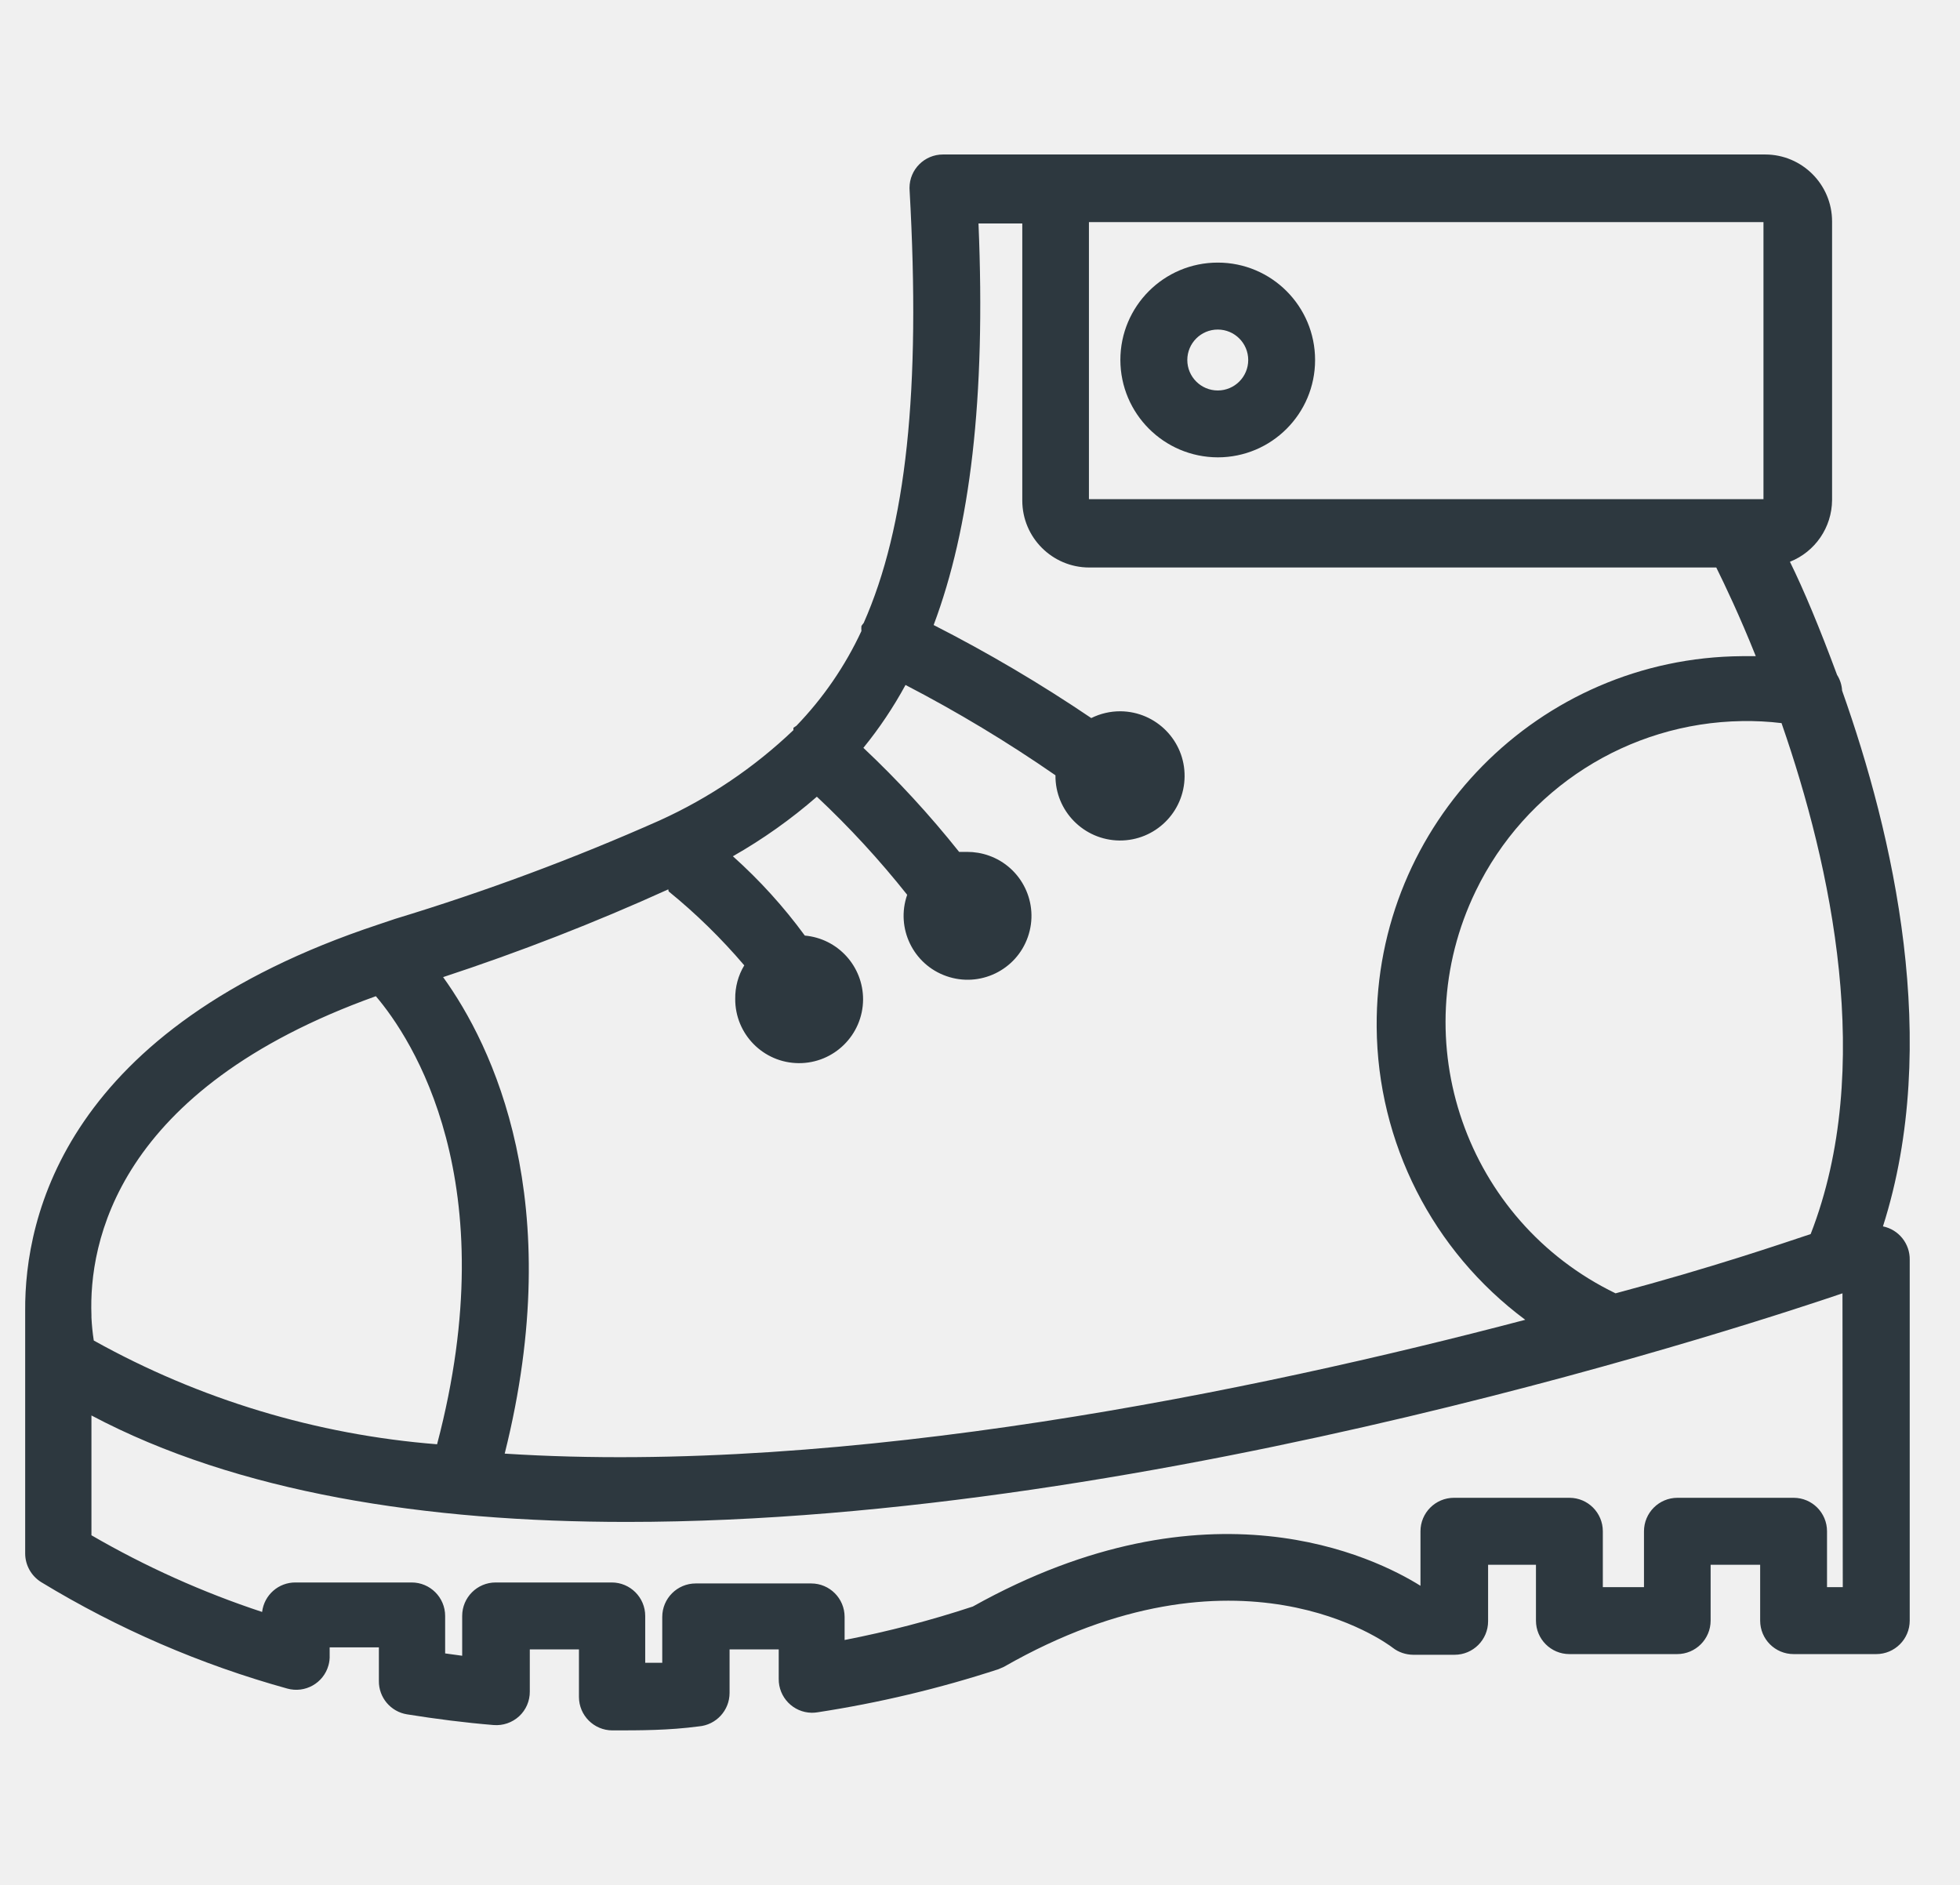
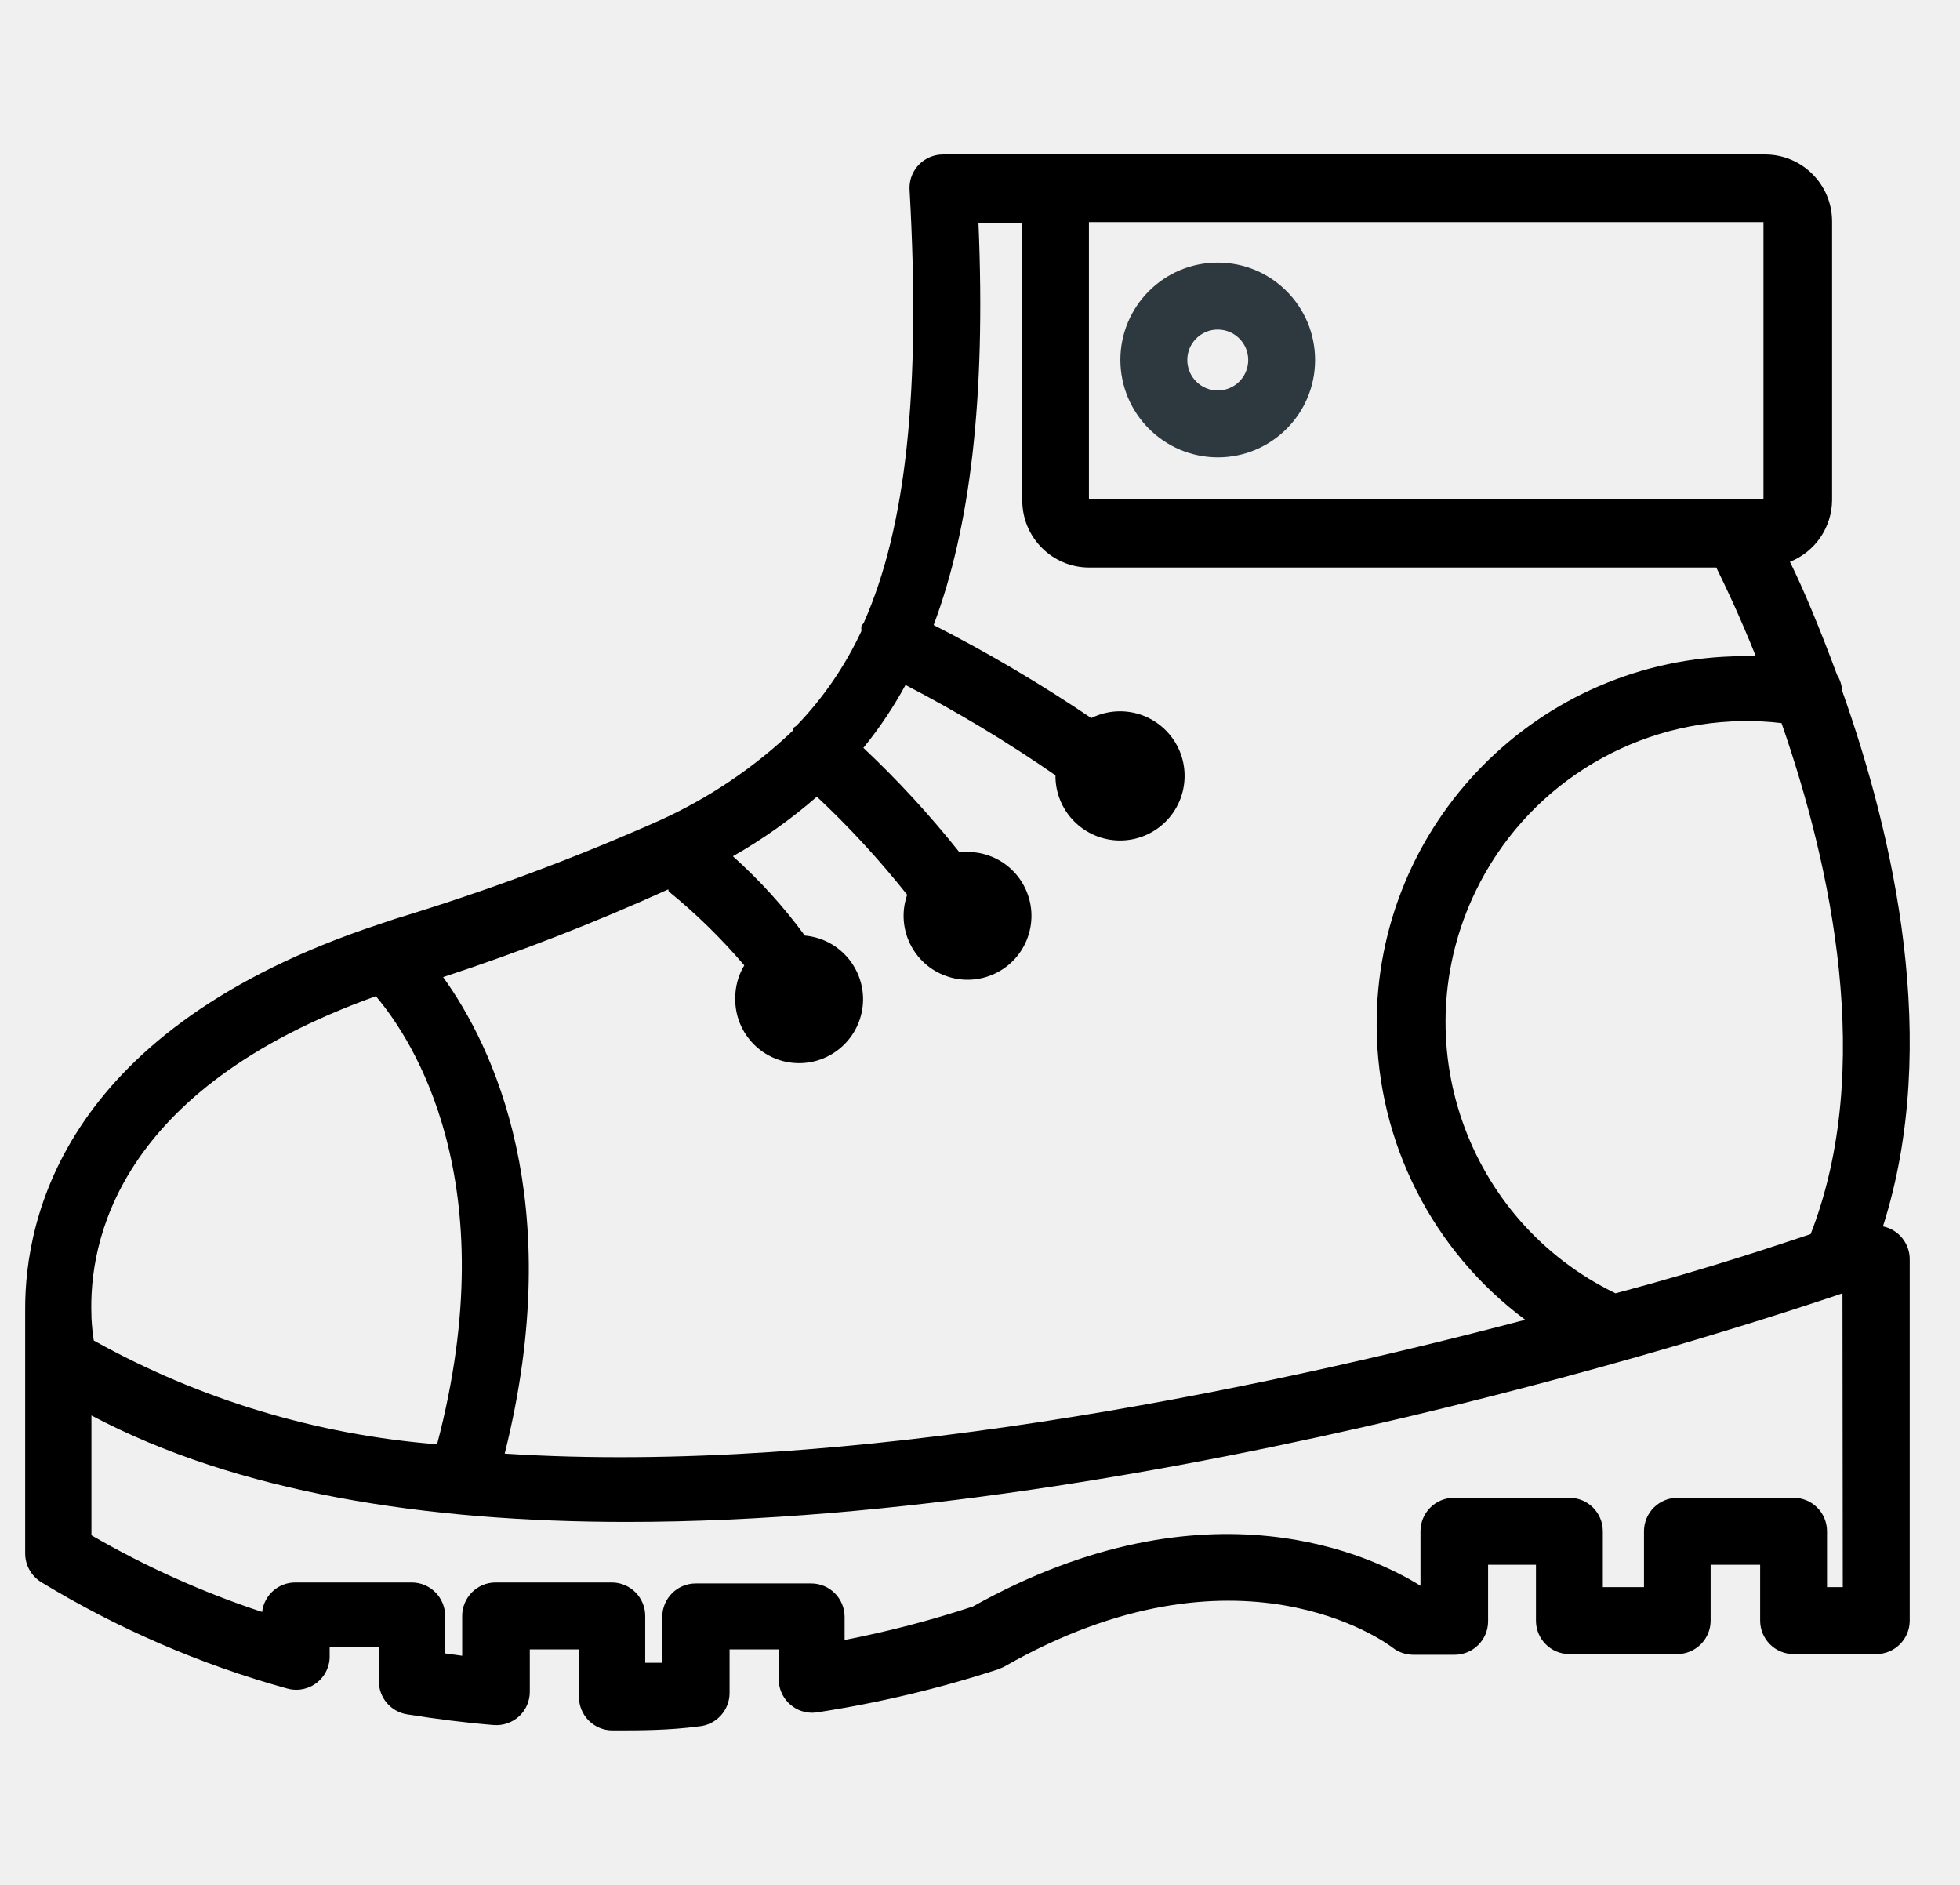
- <svg xmlns="http://www.w3.org/2000/svg" width="26" height="25" viewBox="0 0 26 25" fill="none">
+ <svg xmlns="http://www.w3.org/2000/svg" width="26" height="25" viewBox="0 0 26 25" fill="currentColor">
  <g clip-path="url(#clip0_1012_8)">
-     <path d="M24.978 16.266C25.754 13.834 25.115 11.073 24.436 9.16C24.432 9.086 24.409 9.014 24.369 8.951C24.139 8.33 23.926 7.82 23.744 7.451C24.079 7.318 24.3 6.995 24.303 6.634V2.937C24.303 2.447 23.905 2.049 23.415 2.049H12.509C12.264 2.049 12.065 2.247 12.065 2.492C12.065 2.502 12.065 2.511 12.066 2.52C12.216 5.183 12.021 6.99 11.457 8.263C11.446 8.276 11.436 8.289 11.427 8.303C11.425 8.325 11.425 8.348 11.427 8.37C11.211 8.834 10.92 9.258 10.565 9.626L10.525 9.653C10.525 9.653 10.525 9.653 10.525 9.684C10.005 10.18 9.405 10.585 8.75 10.882C7.609 11.389 6.438 11.824 5.243 12.187L5.017 12.263C0.867 13.639 0.325 16.133 0.334 17.385C0.333 17.402 0.333 17.42 0.334 17.438V20.607C0.335 20.761 0.416 20.904 0.547 20.985C1.564 21.603 2.662 22.078 3.81 22.396C4.046 22.462 4.291 22.325 4.357 22.089C4.37 22.044 4.375 21.998 4.373 21.952V21.85H5.026V22.294C5.023 22.514 5.182 22.703 5.399 22.738C5.785 22.8 6.171 22.849 6.548 22.88C6.672 22.89 6.794 22.848 6.886 22.764C6.977 22.68 7.029 22.561 7.028 22.436V21.877H7.68V22.507C7.68 22.752 7.879 22.951 8.124 22.951C8.497 22.951 8.87 22.951 9.269 22.898C9.5 22.879 9.678 22.686 9.678 22.454V21.877H10.33V22.267C10.327 22.512 10.523 22.714 10.768 22.717C10.794 22.717 10.82 22.715 10.845 22.711C11.66 22.586 12.463 22.395 13.246 22.139L13.317 22.108C16.424 20.332 18.395 21.792 18.475 21.855C18.552 21.915 18.648 21.947 18.746 21.948H19.296C19.541 21.948 19.74 21.749 19.74 21.504V20.754H20.375V21.495C20.375 21.74 20.573 21.939 20.819 21.939H22.248C22.493 21.939 22.692 21.74 22.692 21.495V20.754H23.349V21.495C23.349 21.74 23.547 21.939 23.793 21.939H24.889C25.134 21.939 25.333 21.74 25.333 21.495V16.71C25.337 16.496 25.188 16.309 24.978 16.266ZM14.445 2.946H23.393V6.621H14.445V2.946ZM8.865 11.796L8.87 11.823C9.234 12.119 9.569 12.447 9.873 12.804C9.792 12.938 9.751 13.092 9.753 13.248C9.75 13.716 10.127 14.098 10.595 14.101C11.063 14.104 11.445 13.727 11.449 13.259C11.451 12.818 11.116 12.448 10.676 12.409C10.396 12.026 10.076 11.674 9.722 11.357C10.119 11.131 10.492 10.867 10.836 10.567C11.267 10.971 11.667 11.406 12.034 11.868C11.88 12.31 12.113 12.793 12.555 12.947C12.997 13.102 13.481 12.869 13.635 12.427C13.79 11.985 13.556 11.501 13.114 11.347C13.023 11.315 12.926 11.299 12.829 11.299H12.723C12.333 10.809 11.909 10.348 11.453 9.919C11.665 9.659 11.852 9.379 12.012 9.085C12.7 9.442 13.364 9.842 14.001 10.283C13.996 10.756 14.377 11.143 14.85 11.148C15.323 11.152 15.71 10.772 15.714 10.299C15.719 9.826 15.338 9.439 14.865 9.434C14.73 9.433 14.597 9.464 14.476 9.524C13.805 9.07 13.107 8.658 12.385 8.29C12.869 7.003 13.078 5.294 12.98 2.964H13.561V6.639C13.561 7.129 13.959 7.527 14.449 7.527H22.767C22.883 7.762 23.078 8.17 23.291 8.703H23.109C20.413 8.722 18.242 10.924 18.262 13.62C18.273 15.153 19.003 16.591 20.233 17.505C16.642 18.45 11.24 19.573 6.695 19.28C7.534 15.929 6.531 13.865 5.878 12.96C6.894 12.626 7.891 12.238 8.865 11.796ZM4.986 13.213C5.465 13.776 6.717 15.671 5.798 19.156C4.199 19.03 2.646 18.561 1.244 17.78C1.228 17.678 1.218 17.576 1.213 17.474V17.442C1.178 16.497 1.533 14.451 4.986 13.213ZM24.236 21.051V20.31C24.236 20.065 24.038 19.866 23.793 19.866H22.252C22.007 19.866 21.808 20.065 21.808 20.31V21.051H21.262V20.31C21.262 20.065 21.064 19.866 20.819 19.866H19.287C19.042 19.866 18.843 20.065 18.843 20.31V21.033C18.24 20.656 16.034 19.56 12.905 21.308C12.348 21.492 11.78 21.64 11.204 21.752V21.446C11.204 21.201 11.006 21.002 10.761 21.002H9.229C8.984 21.002 8.785 21.201 8.785 21.446V22.054H8.559V21.433C8.559 21.188 8.36 20.989 8.115 20.989H6.575C6.33 20.989 6.131 21.188 6.131 21.433V21.961L5.905 21.93V21.433C5.905 21.188 5.706 20.989 5.461 20.989H3.921C3.695 20.987 3.504 21.155 3.477 21.38C2.689 21.12 1.93 20.779 1.213 20.363V18.774C3.148 19.799 5.652 20.186 8.315 20.186C15.39 20.186 23.486 17.478 24.441 17.154L24.445 21.051H24.236ZM24.019 16.368C23.642 16.493 22.714 16.812 21.431 17.154C19.445 16.193 18.614 13.804 19.576 11.818C20.233 10.46 21.6 9.587 23.109 9.564C23.284 9.561 23.459 9.57 23.633 9.591L23.637 9.604C24.29 11.486 24.875 14.171 24.019 16.368Z" fill="#2D383F" />
+     <path d="M24.978 16.266C25.754 13.834 25.115 11.073 24.436 9.16C24.432 9.086 24.409 9.014 24.369 8.951C24.139 8.33 23.926 7.82 23.744 7.451C24.079 7.318 24.3 6.995 24.303 6.634V2.937C24.303 2.447 23.905 2.049 23.415 2.049H12.509C12.264 2.049 12.065 2.247 12.065 2.492C12.065 2.502 12.065 2.511 12.066 2.52C12.216 5.183 12.021 6.99 11.457 8.263C11.446 8.276 11.436 8.289 11.427 8.303C11.425 8.325 11.425 8.348 11.427 8.37C11.211 8.834 10.92 9.258 10.565 9.626L10.525 9.653C10.525 9.653 10.525 9.653 10.525 9.684C10.005 10.18 9.405 10.585 8.75 10.882C7.609 11.389 6.438 11.824 5.243 12.187L5.017 12.263C0.867 13.639 0.325 16.133 0.334 17.385C0.333 17.402 0.333 17.42 0.334 17.438V20.607C0.335 20.761 0.416 20.904 0.547 20.985C1.564 21.603 2.662 22.078 3.81 22.396C4.046 22.462 4.291 22.325 4.357 22.089C4.37 22.044 4.375 21.998 4.373 21.952V21.85H5.026V22.294C5.023 22.514 5.182 22.703 5.399 22.738C5.785 22.8 6.171 22.849 6.548 22.88C6.672 22.89 6.794 22.848 6.886 22.764C6.977 22.68 7.029 22.561 7.028 22.436V21.877H7.68V22.507C7.68 22.752 7.879 22.951 8.124 22.951C8.497 22.951 8.87 22.951 9.269 22.898C9.5 22.879 9.678 22.686 9.678 22.454V21.877H10.33V22.267C10.327 22.512 10.523 22.714 10.768 22.717C10.794 22.717 10.82 22.715 10.845 22.711C11.66 22.586 12.463 22.395 13.246 22.139L13.317 22.108C16.424 20.332 18.395 21.792 18.475 21.855C18.552 21.915 18.648 21.947 18.746 21.948H19.296C19.541 21.948 19.74 21.749 19.74 21.504V20.754H20.375V21.495C20.375 21.74 20.573 21.939 20.819 21.939H22.248C22.493 21.939 22.692 21.74 22.692 21.495V20.754H23.349V21.495C23.349 21.74 23.547 21.939 23.793 21.939H24.889C25.134 21.939 25.333 21.74 25.333 21.495V16.71C25.337 16.496 25.188 16.309 24.978 16.266ZM14.445 2.946H23.393V6.621H14.445V2.946ZM8.865 11.796L8.87 11.823C9.234 12.119 9.569 12.447 9.873 12.804C9.792 12.938 9.751 13.092 9.753 13.248C9.75 13.716 10.127 14.098 10.595 14.101C11.063 14.104 11.445 13.727 11.449 13.259C11.451 12.818 11.116 12.448 10.676 12.409C10.396 12.026 10.076 11.674 9.722 11.357C10.119 11.131 10.492 10.867 10.836 10.567C11.267 10.971 11.667 11.406 12.034 11.868C11.88 12.31 12.113 12.793 12.555 12.947C12.997 13.102 13.481 12.869 13.635 12.427C13.79 11.985 13.556 11.501 13.114 11.347C13.023 11.315 12.926 11.299 12.829 11.299H12.723C12.333 10.809 11.909 10.348 11.453 9.919C11.665 9.659 11.852 9.379 12.012 9.085C12.7 9.442 13.364 9.842 14.001 10.283C13.996 10.756 14.377 11.143 14.85 11.148C15.323 11.152 15.71 10.772 15.714 10.299C15.719 9.826 15.338 9.439 14.865 9.434C14.73 9.433 14.597 9.464 14.476 9.524C13.805 9.07 13.107 8.658 12.385 8.29C12.869 7.003 13.078 5.294 12.98 2.964H13.561V6.639C13.561 7.129 13.959 7.527 14.449 7.527H22.767C22.883 7.762 23.078 8.17 23.291 8.703H23.109C20.413 8.722 18.242 10.924 18.262 13.62C18.273 15.153 19.003 16.591 20.233 17.505C16.642 18.45 11.24 19.573 6.695 19.28C7.534 15.929 6.531 13.865 5.878 12.96C6.894 12.626 7.891 12.238 8.865 11.796ZM4.986 13.213C5.465 13.776 6.717 15.671 5.798 19.156C4.199 19.03 2.646 18.561 1.244 17.78C1.228 17.678 1.218 17.576 1.213 17.474V17.442C1.178 16.497 1.533 14.451 4.986 13.213ZM24.236 21.051V20.31C24.236 20.065 24.038 19.866 23.793 19.866H22.252C22.007 19.866 21.808 20.065 21.808 20.31V21.051H21.262V20.31C21.262 20.065 21.064 19.866 20.819 19.866H19.287C19.042 19.866 18.843 20.065 18.843 20.31V21.033C18.24 20.656 16.034 19.56 12.905 21.308C12.348 21.492 11.78 21.64 11.204 21.752V21.446C11.204 21.201 11.006 21.002 10.761 21.002H9.229C8.984 21.002 8.785 21.201 8.785 21.446V22.054H8.559V21.433C8.559 21.188 8.36 20.989 8.115 20.989H6.575C6.33 20.989 6.131 21.188 6.131 21.433V21.961L5.905 21.93V21.433C5.905 21.188 5.706 20.989 5.461 20.989H3.921C3.695 20.987 3.504 21.155 3.477 21.38C2.689 21.12 1.93 20.779 1.213 20.363V18.774C3.148 19.799 5.652 20.186 8.315 20.186C15.39 20.186 23.486 17.478 24.441 17.154L24.445 21.051H24.236ZM24.019 16.368C23.642 16.493 22.714 16.812 21.431 17.154C19.445 16.193 18.614 13.804 19.576 11.818C20.233 10.46 21.6 9.587 23.109 9.564C23.284 9.561 23.459 9.57 23.633 9.591L23.637 9.604C24.29 11.486 24.875 14.171 24.019 16.368Z" />
    <path d="M16.154 3.483C15.44 3.483 14.862 4.061 14.862 4.775C14.864 5.487 15.441 6.064 16.154 6.066C16.867 6.066 17.445 5.488 17.445 4.775C17.445 4.061 16.867 3.483 16.154 3.483ZM16.154 5.179C15.931 5.179 15.75 4.998 15.75 4.775C15.75 4.552 15.931 4.371 16.154 4.371C16.377 4.371 16.558 4.552 16.558 4.775C16.558 4.998 16.377 5.179 16.154 5.179Z" fill="#2D383F" />
  </g>
  <defs>
    <clipPath id="clip0_1012_8">
      <rect width="25" height="25" fill="white" transform="translate(0.333496)" />
    </clipPath>
  </defs>
</svg>
